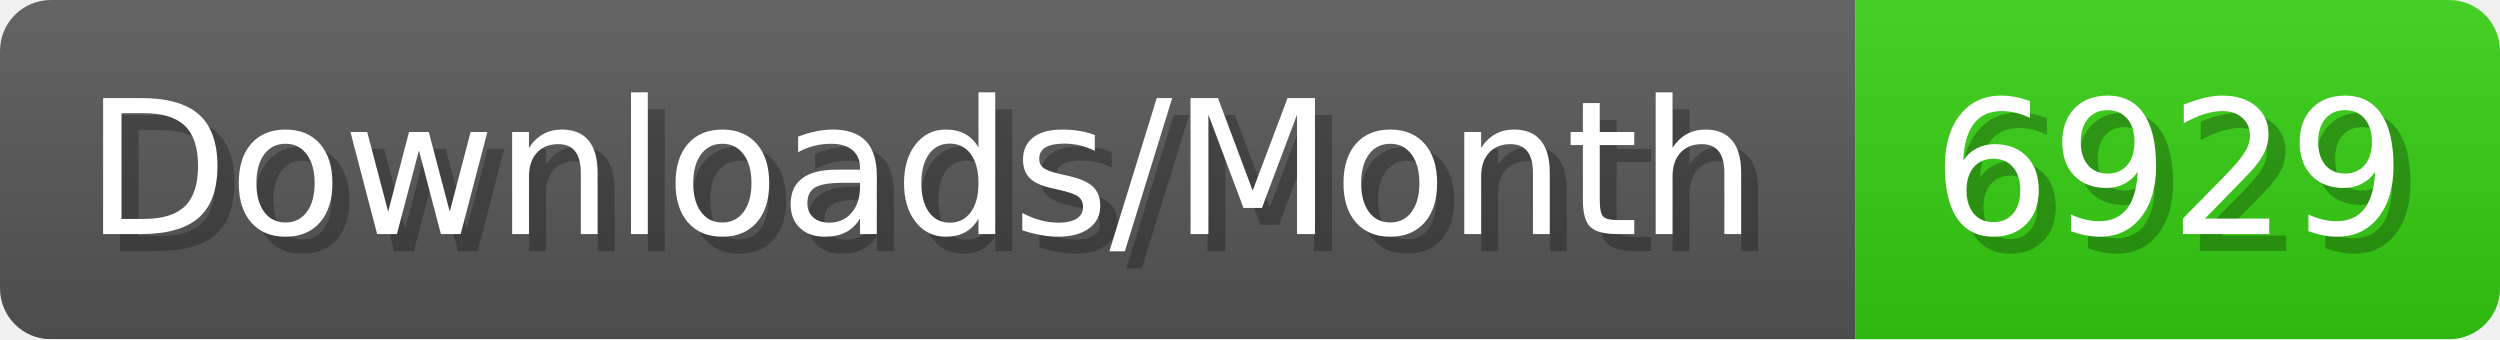
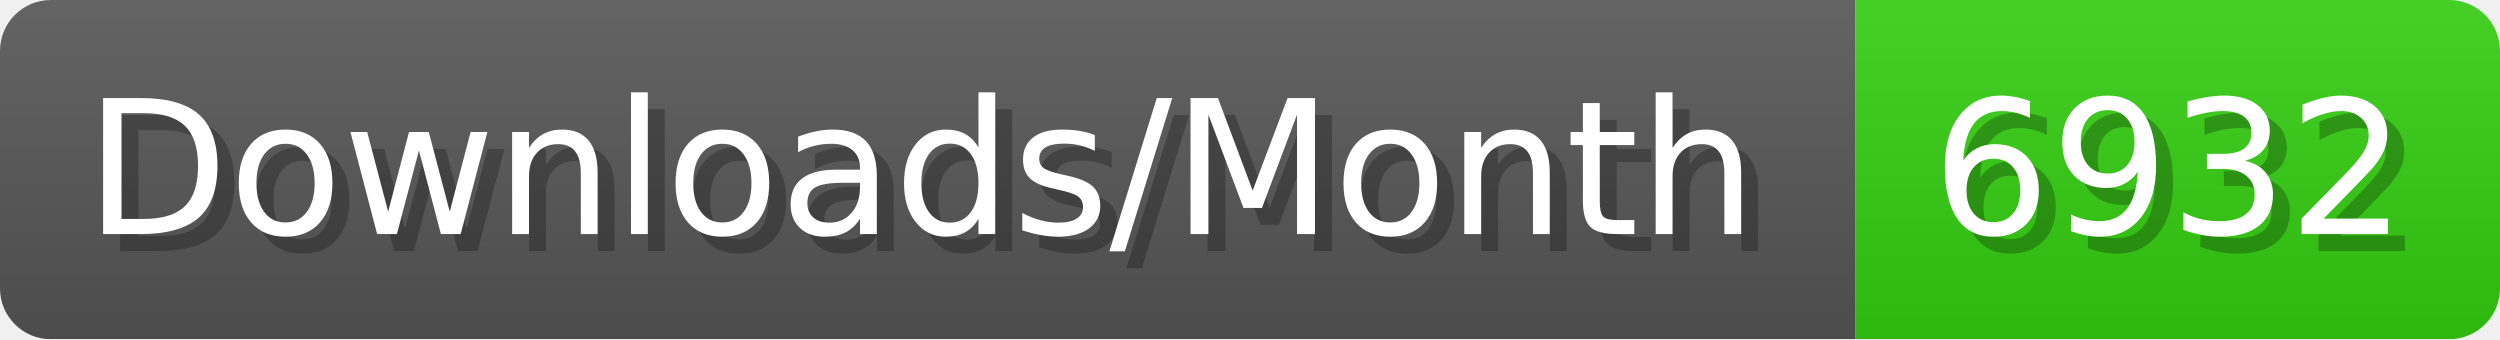
- <svg xmlns="http://www.w3.org/2000/svg" width="147.4" height="20" viewBox="0 0 1474 200" role="img" aria-label="Downloads/Month: 6929">
+ <svg xmlns="http://www.w3.org/2000/svg" width="147.4" height="20" viewBox="0 0 1474 200" role="img" aria-label="Downloads/Month: 6932">
  <linearGradient id="YlXUI" x2="0" y2="100%">
    <stop offset="0" stop-opacity=".1" stop-color="#EEE" />
    <stop offset="1" stop-opacity=".1" />
  </linearGradient>
  <mask id="JHhop">
    <rect width="1474" height="200" rx="30" fill="#FFF" />
  </mask>
  <g mask="url(#JHhop)">
    <rect width="1094" height="200" fill="#555" />
    <rect width="380" height="200" fill="#3C1" x="1094" />
    <rect width="1474" height="200" fill="url(#YlXUI)" />
  </g>
  <g aria-hidden="true" fill="#fff" text-anchor="start" font-family="Verdana,DejaVu Sans,sans-serif" font-size="110">
    <text x="60" y="148" textLength="994" fill="#000" opacity="0.25">Downloads/Month</text>
    <text x="50" y="138" textLength="994">Downloads/Month</text>
-     <text x="1149" y="148" textLength="280" fill="#000" opacity="0.25">6929</text>
-     <text x="1139" y="138" textLength="280">6929</text>
+     <text x="1149" y="148" textLength="280" fill="#000" opacity="0.25">6932</text>
+     <text x="1139" y="138" textLength="280">6932</text>
  </g>
</svg>
